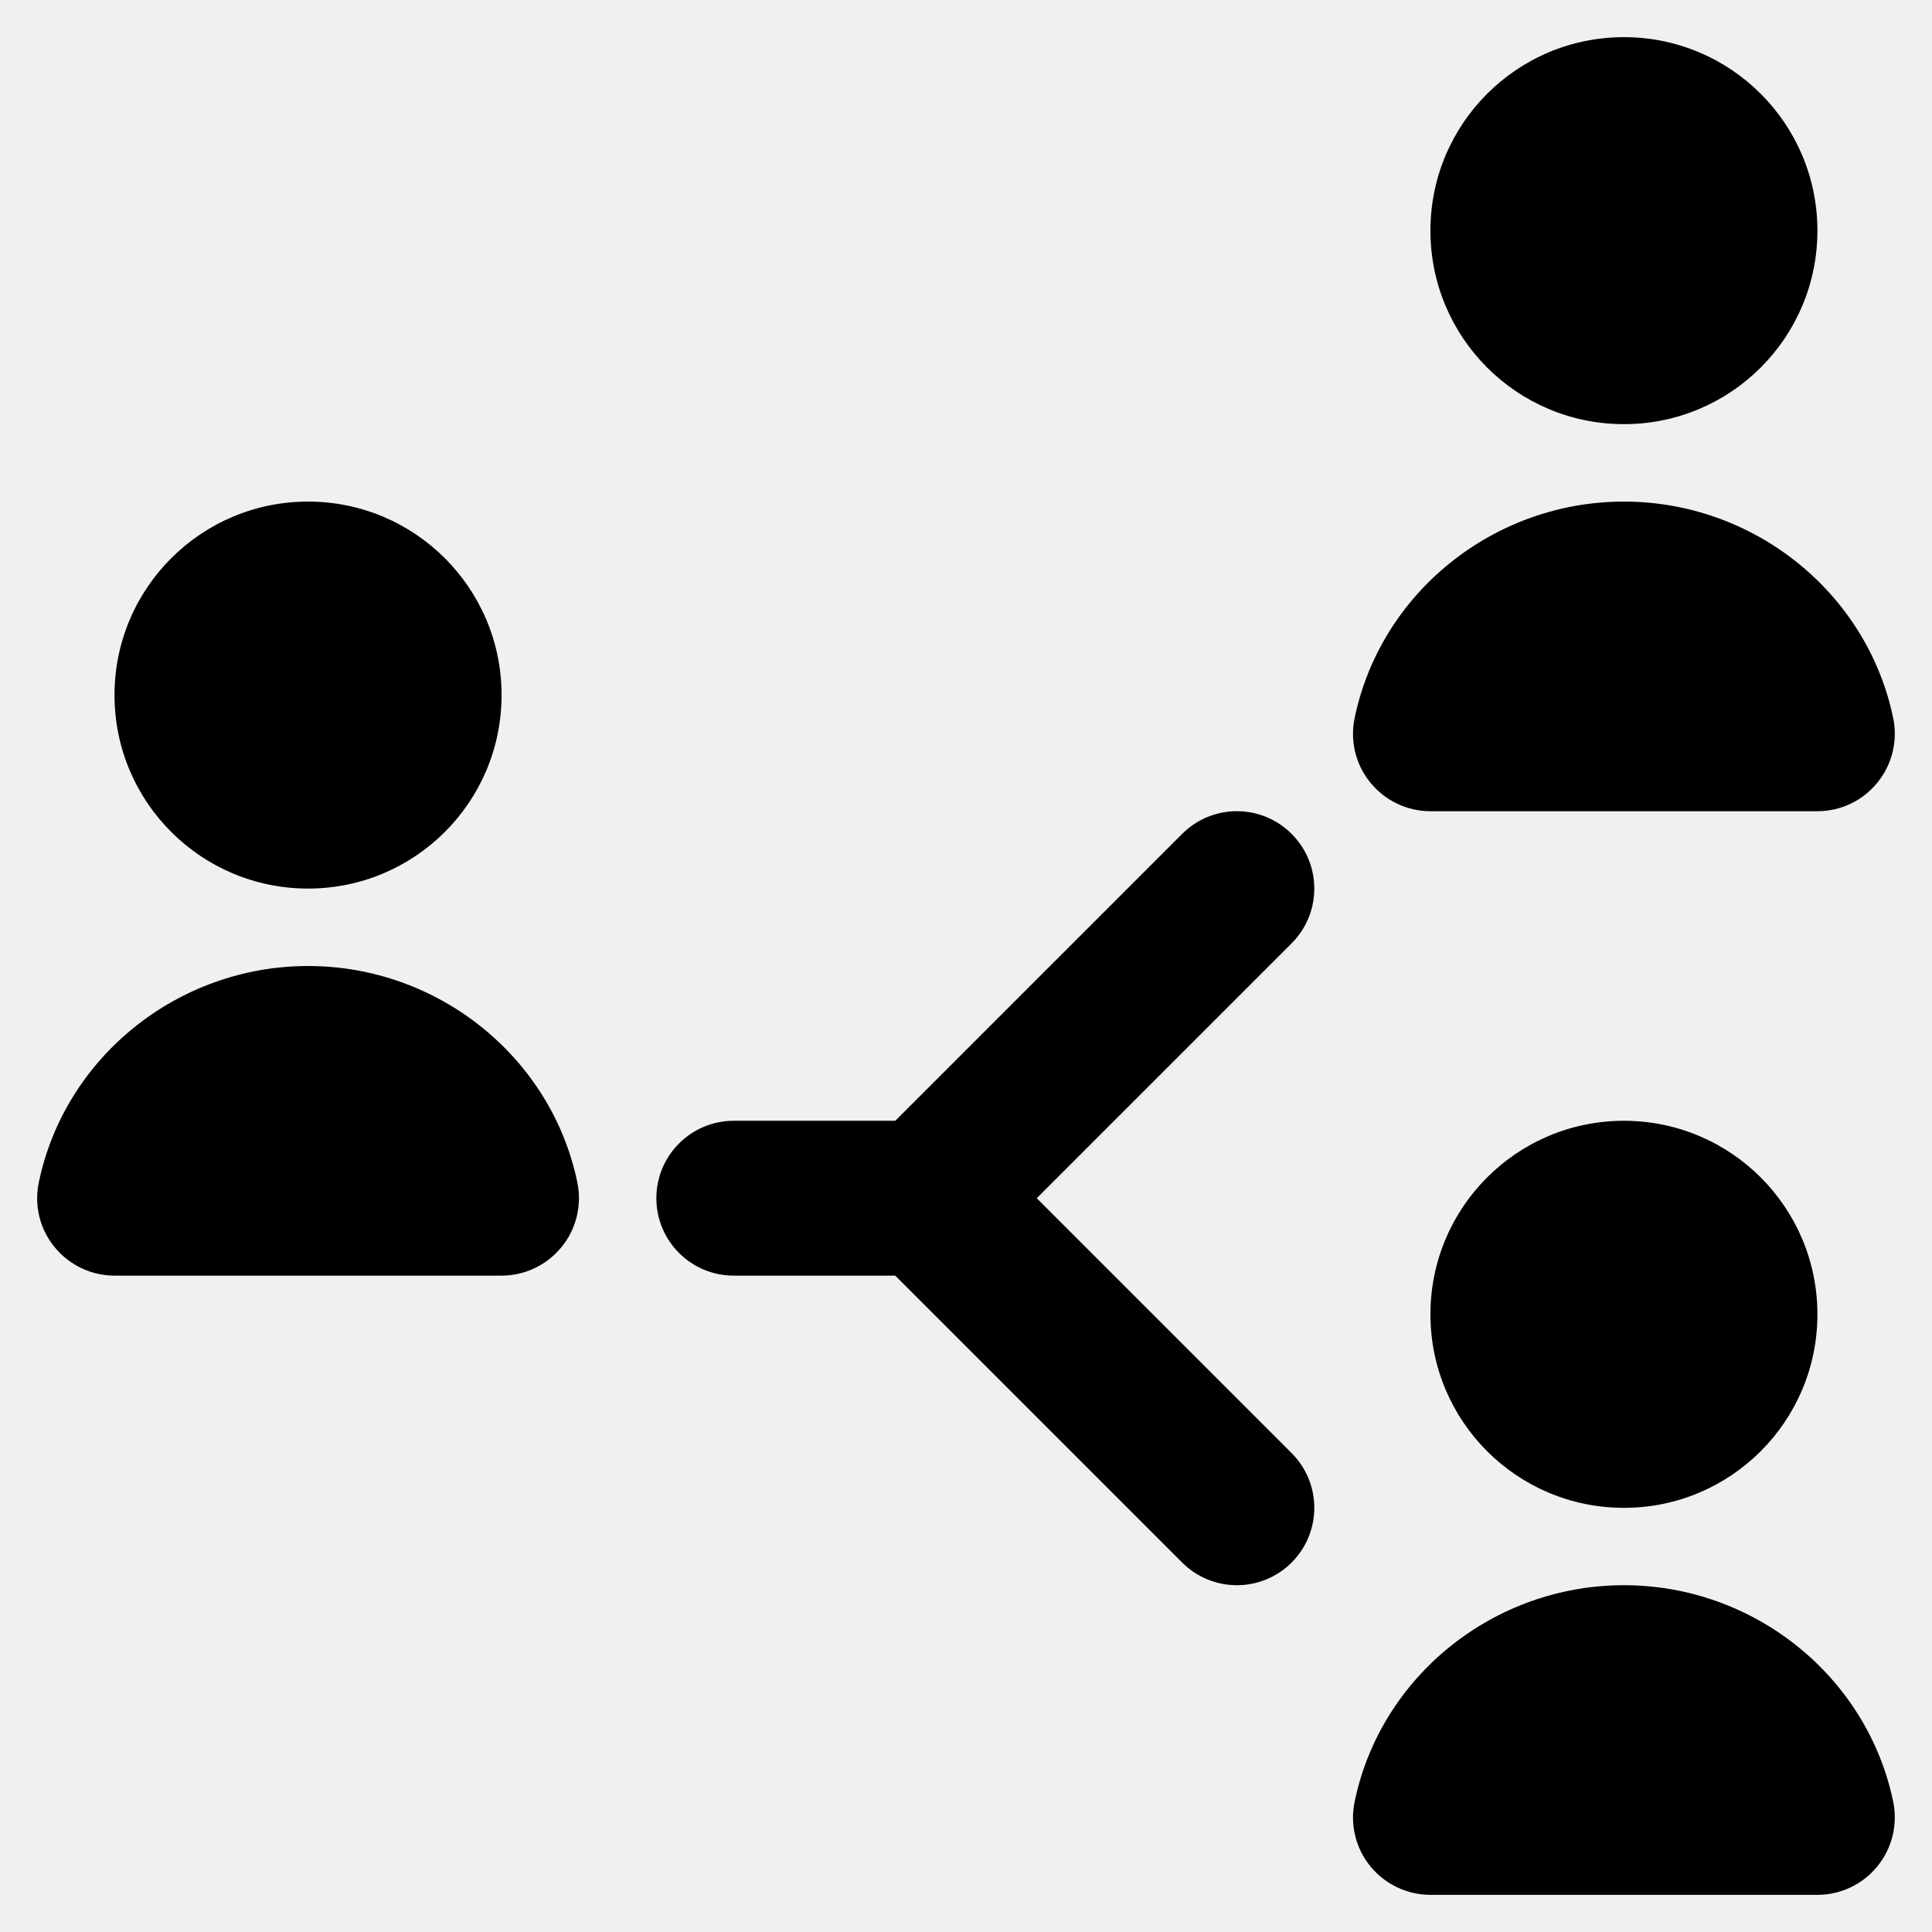
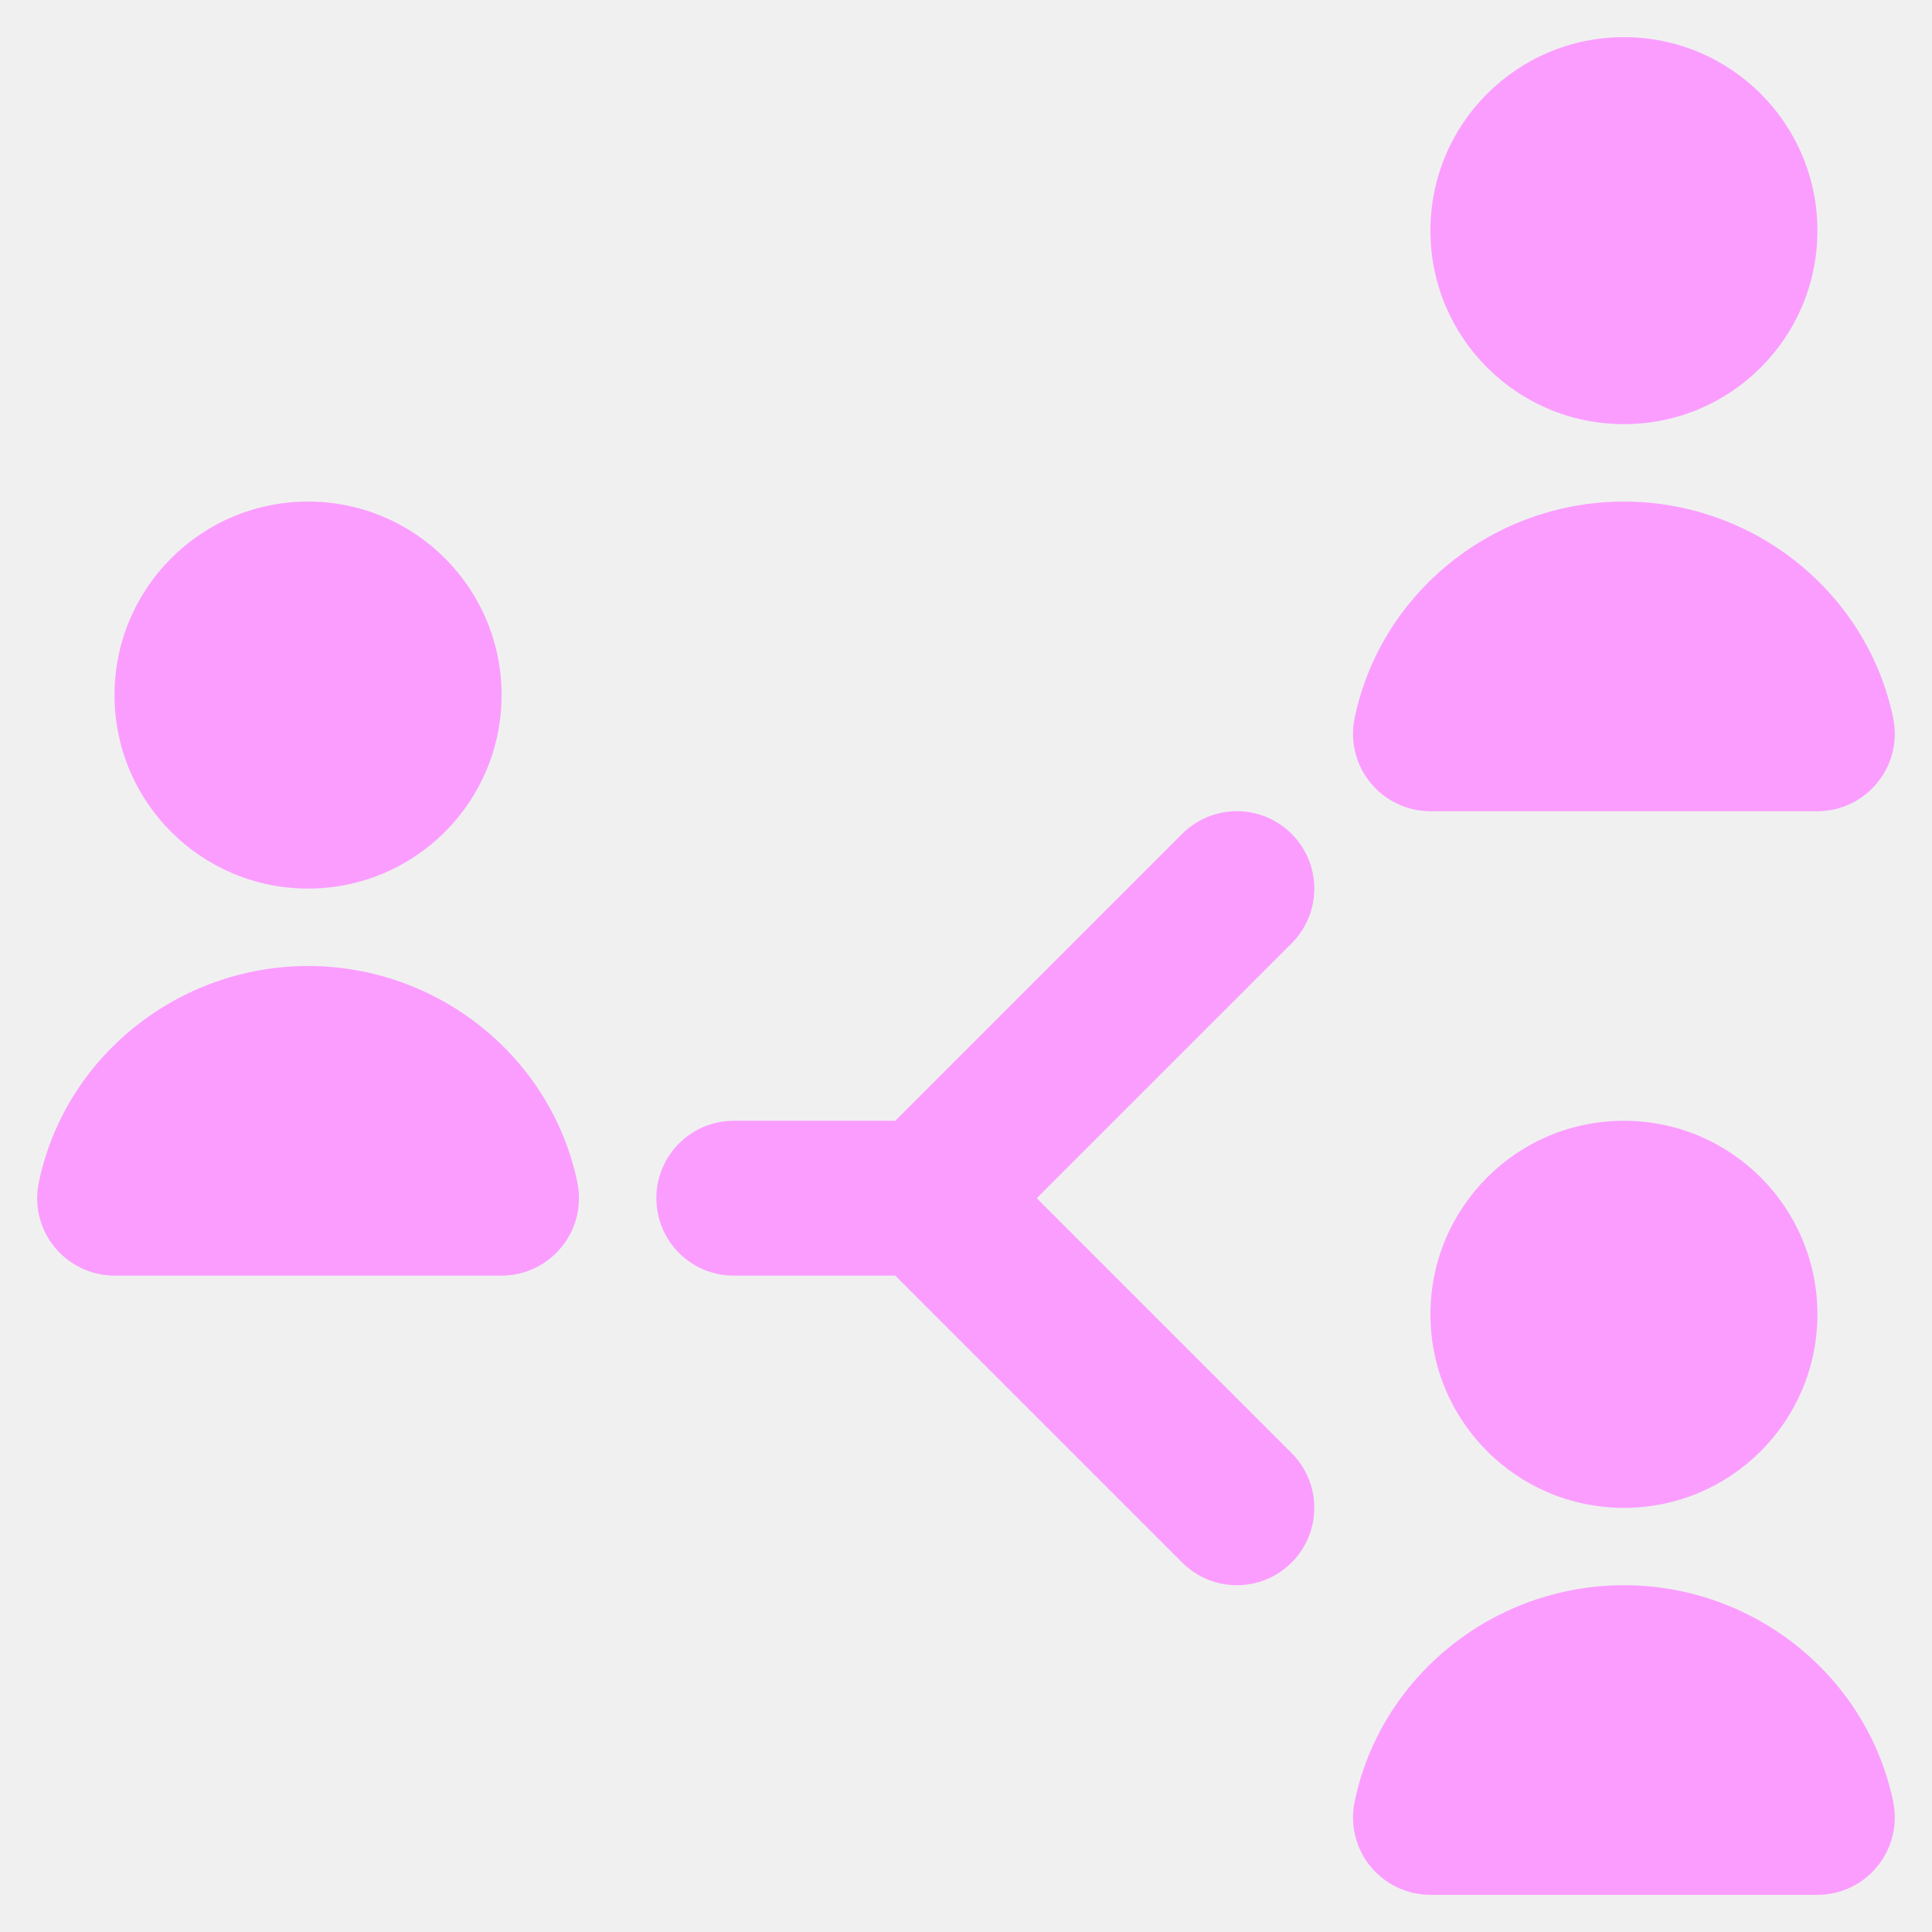
<svg xmlns="http://www.w3.org/2000/svg" width="26" height="26" viewBox="0 0 26 26" fill="none">
  <g clip-path="url(#clip0_1434_116523)">
-     <path d="M17.382 12.695L13.952 16.125L17.382 19.555C17.789 19.962 17.789 20.621 17.382 21.028C17.179 21.231 16.912 21.333 16.646 21.333C16.379 21.333 16.112 21.231 15.909 21.028L12.048 17.167H9.875C9.3 17.167 8.833 16.701 8.833 16.125C8.833 15.549 9.3 15.083 9.875 15.083H12.048L15.909 11.222C16.316 10.815 16.975 10.815 17.382 11.222C17.789 11.629 17.789 12.287 17.382 12.695ZM4.146 11.958C5.584 11.958 6.75 10.793 6.75 9.354C6.75 7.916 5.584 6.75 4.146 6.75C2.707 6.75 1.541 7.916 1.541 9.354C1.541 10.793 2.707 11.958 4.146 11.958ZM21.854 5.708C23.293 5.708 24.458 4.543 24.458 3.104C24.458 1.666 23.293 0.5 21.854 0.5C20.415 0.5 19.25 1.666 19.25 3.104C19.25 4.543 20.415 5.708 21.854 5.708ZM19.25 17.688C19.25 19.126 20.415 20.292 21.854 20.292C23.293 20.292 24.458 19.126 24.458 17.688C24.458 16.249 23.293 15.083 21.854 15.083C20.415 15.083 19.25 16.249 19.25 17.688ZM4.146 13C2.396 13 0.871 14.226 0.522 15.914C0.458 16.221 0.536 16.541 0.734 16.782C0.932 17.025 1.229 17.167 1.541 17.167H6.75C7.063 17.167 7.359 17.025 7.557 16.782C7.755 16.541 7.833 16.221 7.77 15.914C7.421 14.226 5.896 13 4.146 13ZM19.25 10.917H24.458C24.772 10.917 25.069 10.775 25.265 10.532C25.463 10.291 25.541 9.971 25.478 9.664C25.128 7.976 23.604 6.75 21.854 6.75C20.104 6.75 18.579 7.976 18.23 9.664C18.166 9.971 18.244 10.291 18.442 10.532C18.639 10.775 18.937 10.917 19.25 10.917ZM21.854 21.333C20.103 21.333 18.579 22.559 18.23 24.247C18.166 24.554 18.244 24.874 18.442 25.116C18.639 25.358 18.937 25.5 19.25 25.5H24.458C24.772 25.5 25.069 25.358 25.265 25.116C25.463 24.874 25.541 24.554 25.478 24.247C25.128 22.559 23.604 21.333 21.854 21.333Z" fill="currentColor" />
+     <path d="M17.382 12.695L13.952 16.125L17.382 19.555C17.789 19.962 17.789 20.621 17.382 21.028C17.179 21.231 16.912 21.333 16.646 21.333C16.379 21.333 16.112 21.231 15.909 21.028L12.048 17.167H9.875C9.3 17.167 8.833 16.701 8.833 16.125C8.833 15.549 9.3 15.083 9.875 15.083H12.048L15.909 11.222C16.316 10.815 16.975 10.815 17.382 11.222C17.789 11.629 17.789 12.287 17.382 12.695ZM4.146 11.958C5.584 11.958 6.75 10.793 6.75 9.354C6.75 7.916 5.584 6.75 4.146 6.75C2.707 6.75 1.541 7.916 1.541 9.354C1.541 10.793 2.707 11.958 4.146 11.958ZM21.854 5.708C23.293 5.708 24.458 4.543 24.458 3.104C24.458 1.666 23.293 0.5 21.854 0.5C20.415 0.5 19.25 1.666 19.25 3.104C19.25 4.543 20.415 5.708 21.854 5.708ZM19.25 17.688C19.25 19.126 20.415 20.292 21.854 20.292C23.293 20.292 24.458 19.126 24.458 17.688C24.458 16.249 23.293 15.083 21.854 15.083C20.415 15.083 19.25 16.249 19.25 17.688ZM4.146 13C2.396 13 0.871 14.226 0.522 15.914C0.458 16.221 0.536 16.541 0.734 16.782C0.932 17.025 1.229 17.167 1.541 17.167H6.75C7.063 17.167 7.359 17.025 7.557 16.782C7.755 16.541 7.833 16.221 7.77 15.914C7.421 14.226 5.896 13 4.146 13ZM19.25 10.917H24.458C24.772 10.917 25.069 10.775 25.265 10.532C25.463 10.291 25.541 9.971 25.478 9.664C25.128 7.976 23.604 6.75 21.854 6.75C20.104 6.75 18.579 7.976 18.23 9.664C18.166 9.971 18.244 10.291 18.442 10.532C18.639 10.775 18.937 10.917 19.25 10.917ZM21.854 21.333C20.103 21.333 18.579 22.559 18.23 24.247C18.166 24.554 18.244 24.874 18.442 25.116C18.639 25.358 18.937 25.5 19.25 25.5H24.458C24.772 25.5 25.069 25.358 25.265 25.116C25.463 24.874 25.541 24.554 25.478 24.247C25.128 22.559 23.604 21.333 21.854 21.333Z" fill="#FB9DFF" />
  </g>
  <defs>
    <clipPath id="clip0_1434_116523">
      <rect width="25" height="25" fill="white" transform="translate(0.5 0.5)" />
    </clipPath>
  </defs>
</svg>
